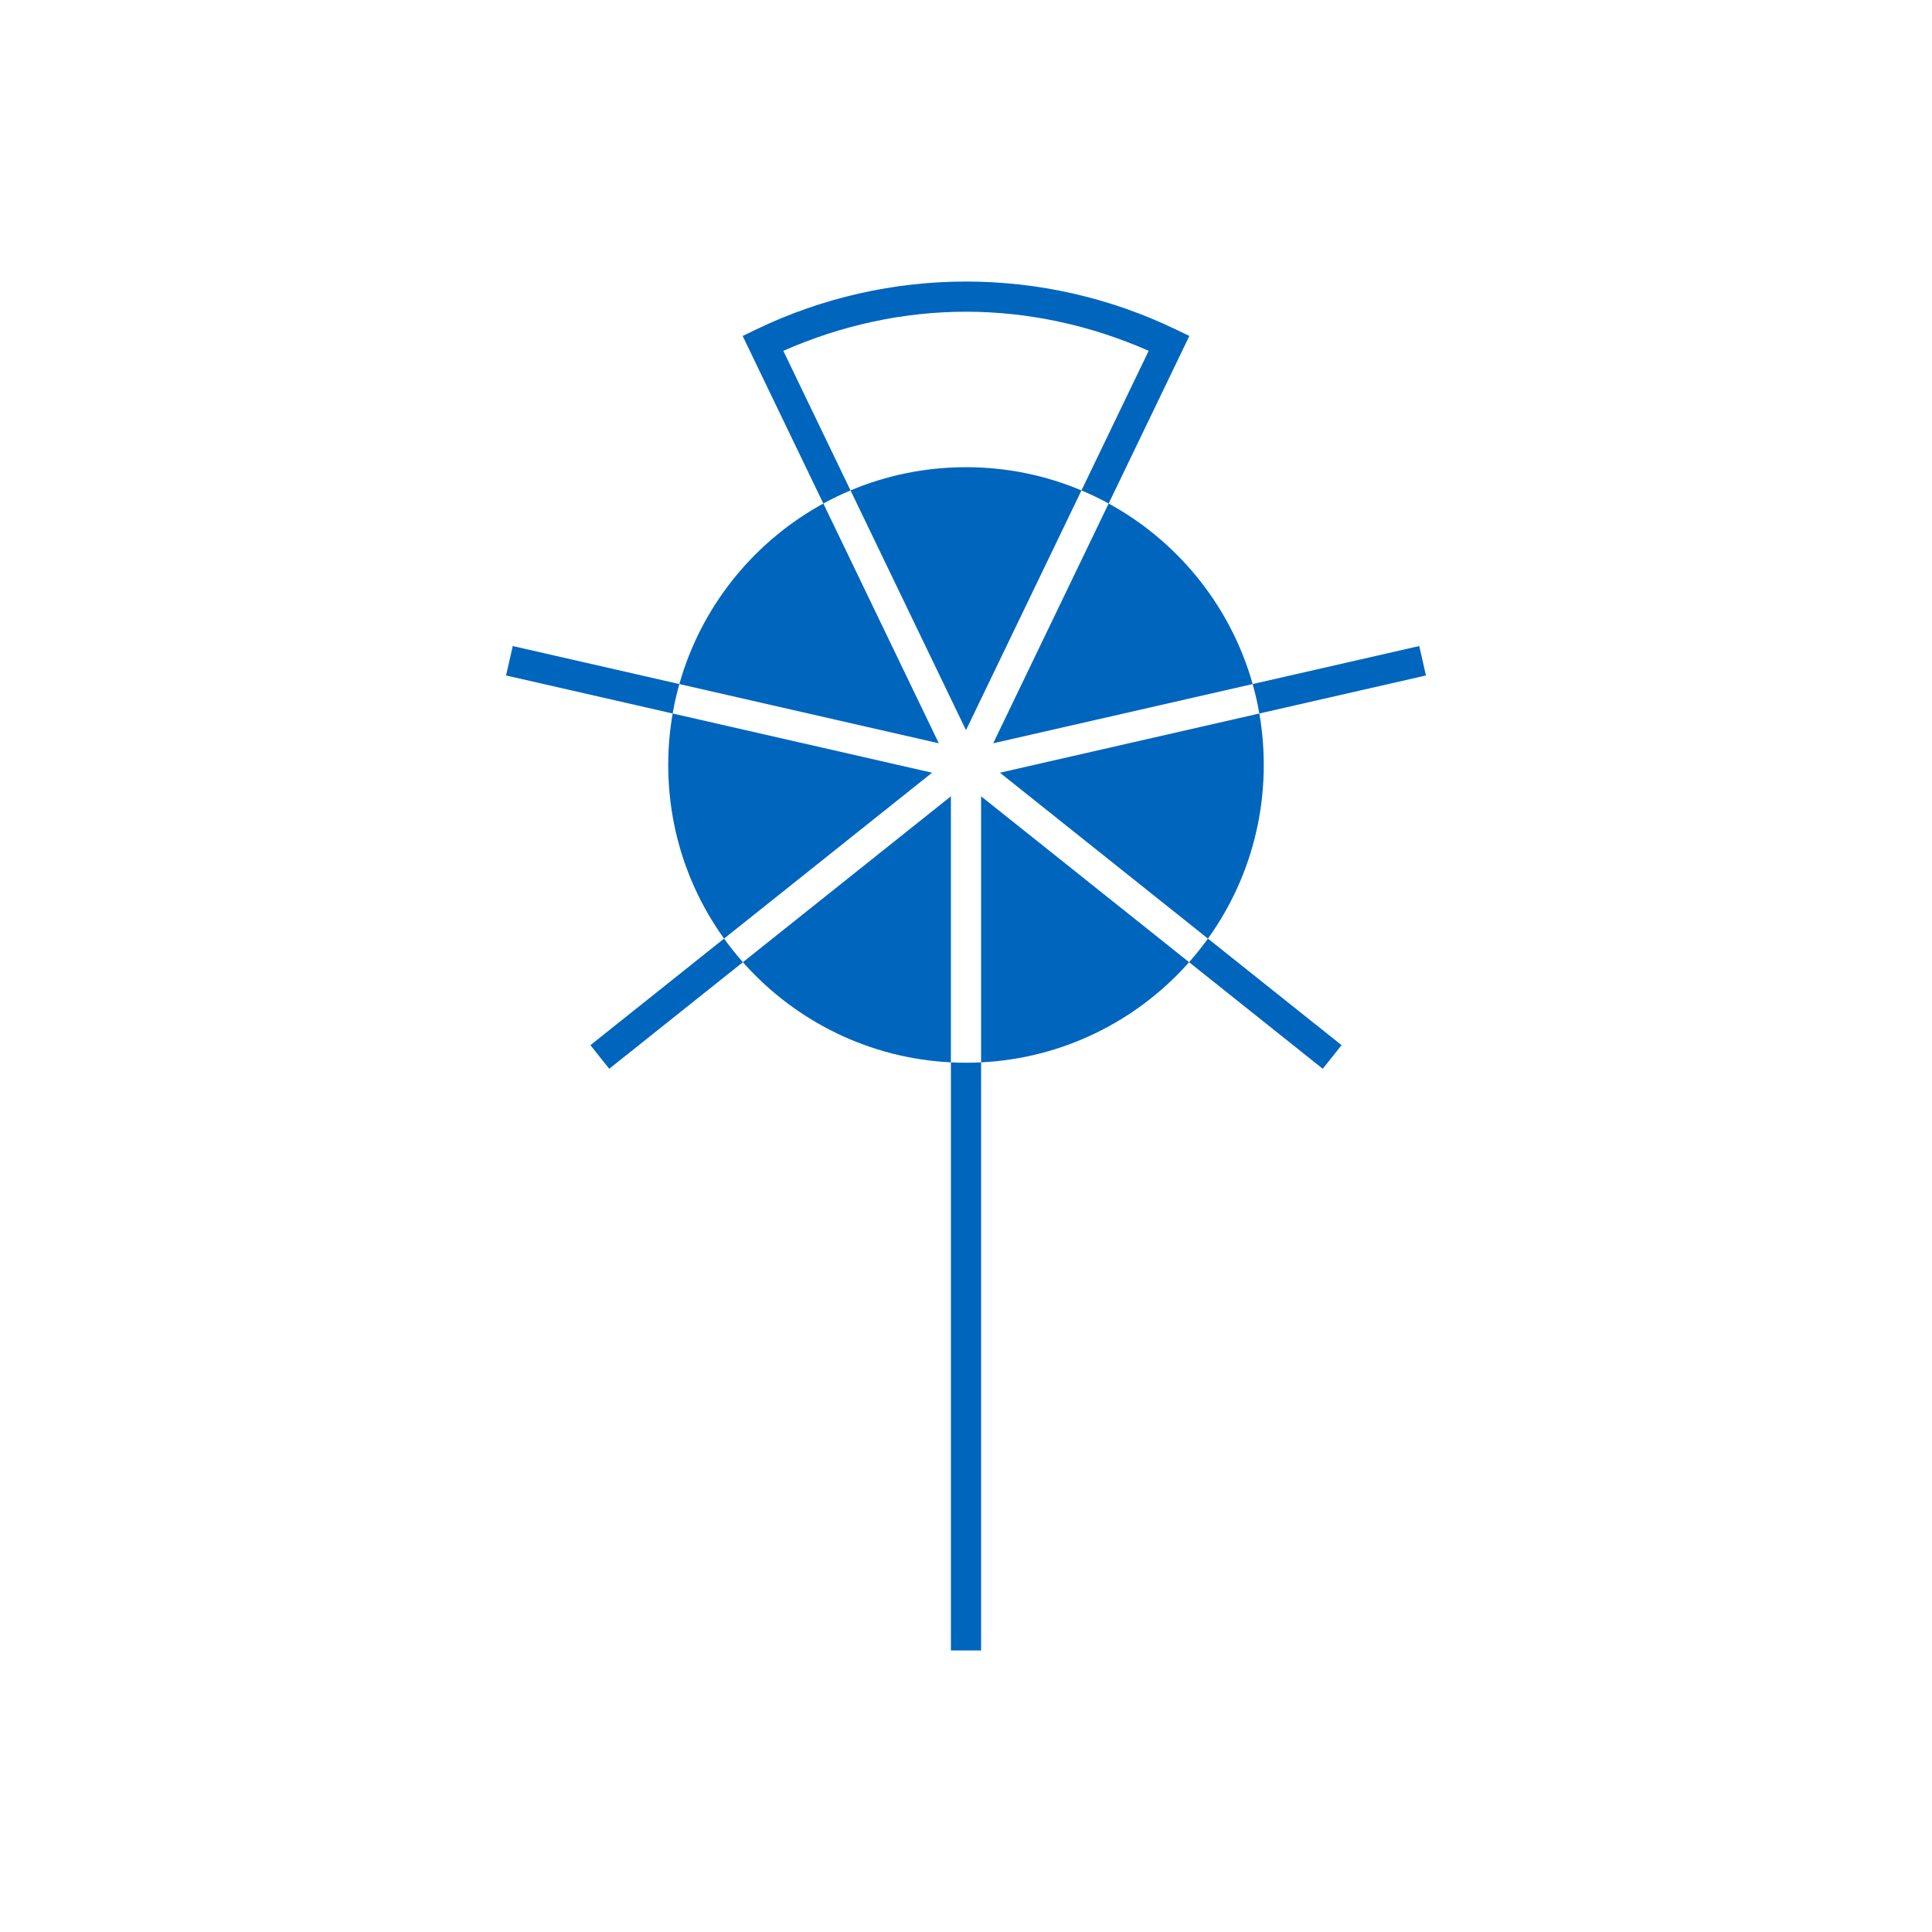
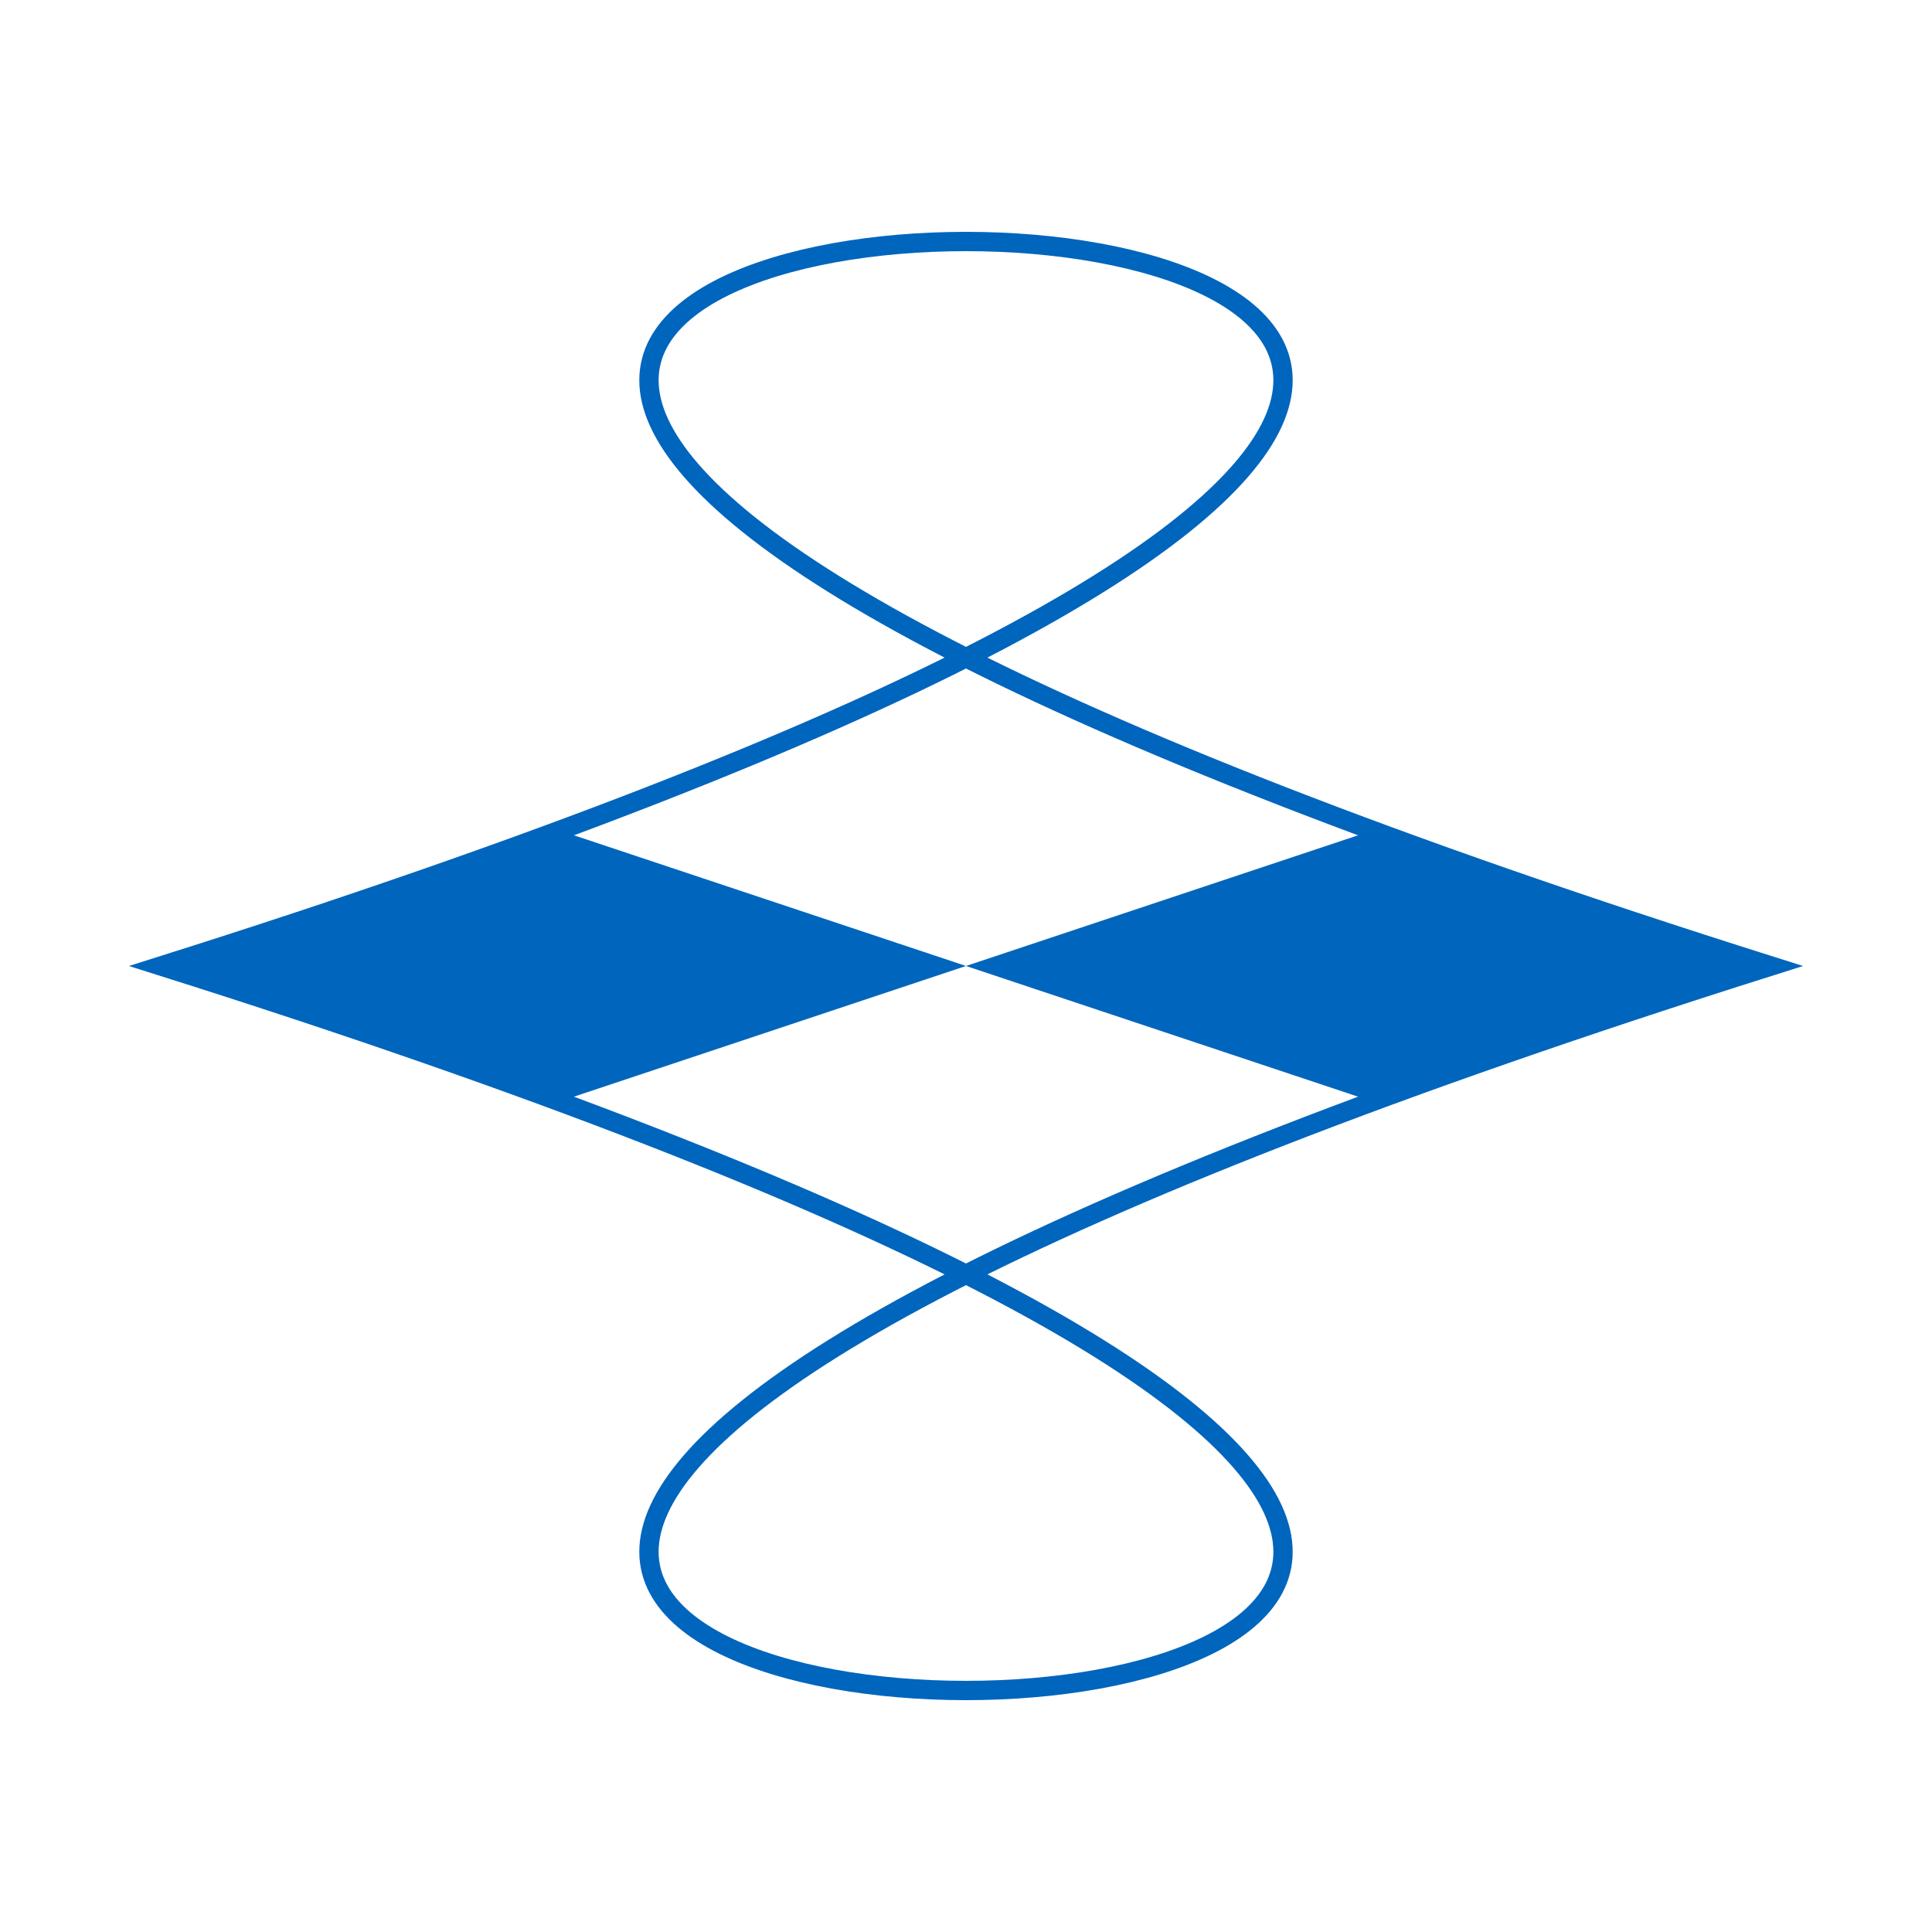
- <svg xmlns="http://www.w3.org/2000/svg" height="512" width="512">
-   <path fill="#0065bd" d="m256,74.611c-19.012,0-38.024,4.228-55.586,12.686l-3.605,1.736 1.736,3.604 50.248,104.34-112.906-25.77-1.779,7.799 112.902,25.77-90.541,72.205 4.988,6.256L252,211.029v226.359h8V211.029l90.543,72.207 4.988-6.256-90.541-72.205 112.902-25.77-1.779-7.799-112.904,25.77 51.982-107.943-3.605-1.736C294.024,78.839 275.012,74.611 256,74.611Zm0,7.998c16.513,0 32.979,3.558 48.414,10.365L256,193.506 207.586,92.975C223.021,86.167 239.487,82.609 256,82.609ZM256,281.637A78.912,78.912 0 0 1 256,123.812 78.912,78.912 0 0 1 256,281.637Z" />
+ <svg xmlns="http://www.w3.org/2000/svg" xmlns:xlink="http://www.w3.org/1999/xlink" viewBox="0 0 12 12">
+   <clipPath id="T">
+     <use xlink:href="#S" />
+   </clipPath>
+   <path d="M0 4V8L12 4v4" fill="#0065bd" clip-path="url(#T)" />
+   <path id="S" d="m1 6c19-6-9-6 10 0-19 6 9 6-10 0z" fill="none" stroke="#0065bd" stroke-width=".12" />
</svg>
